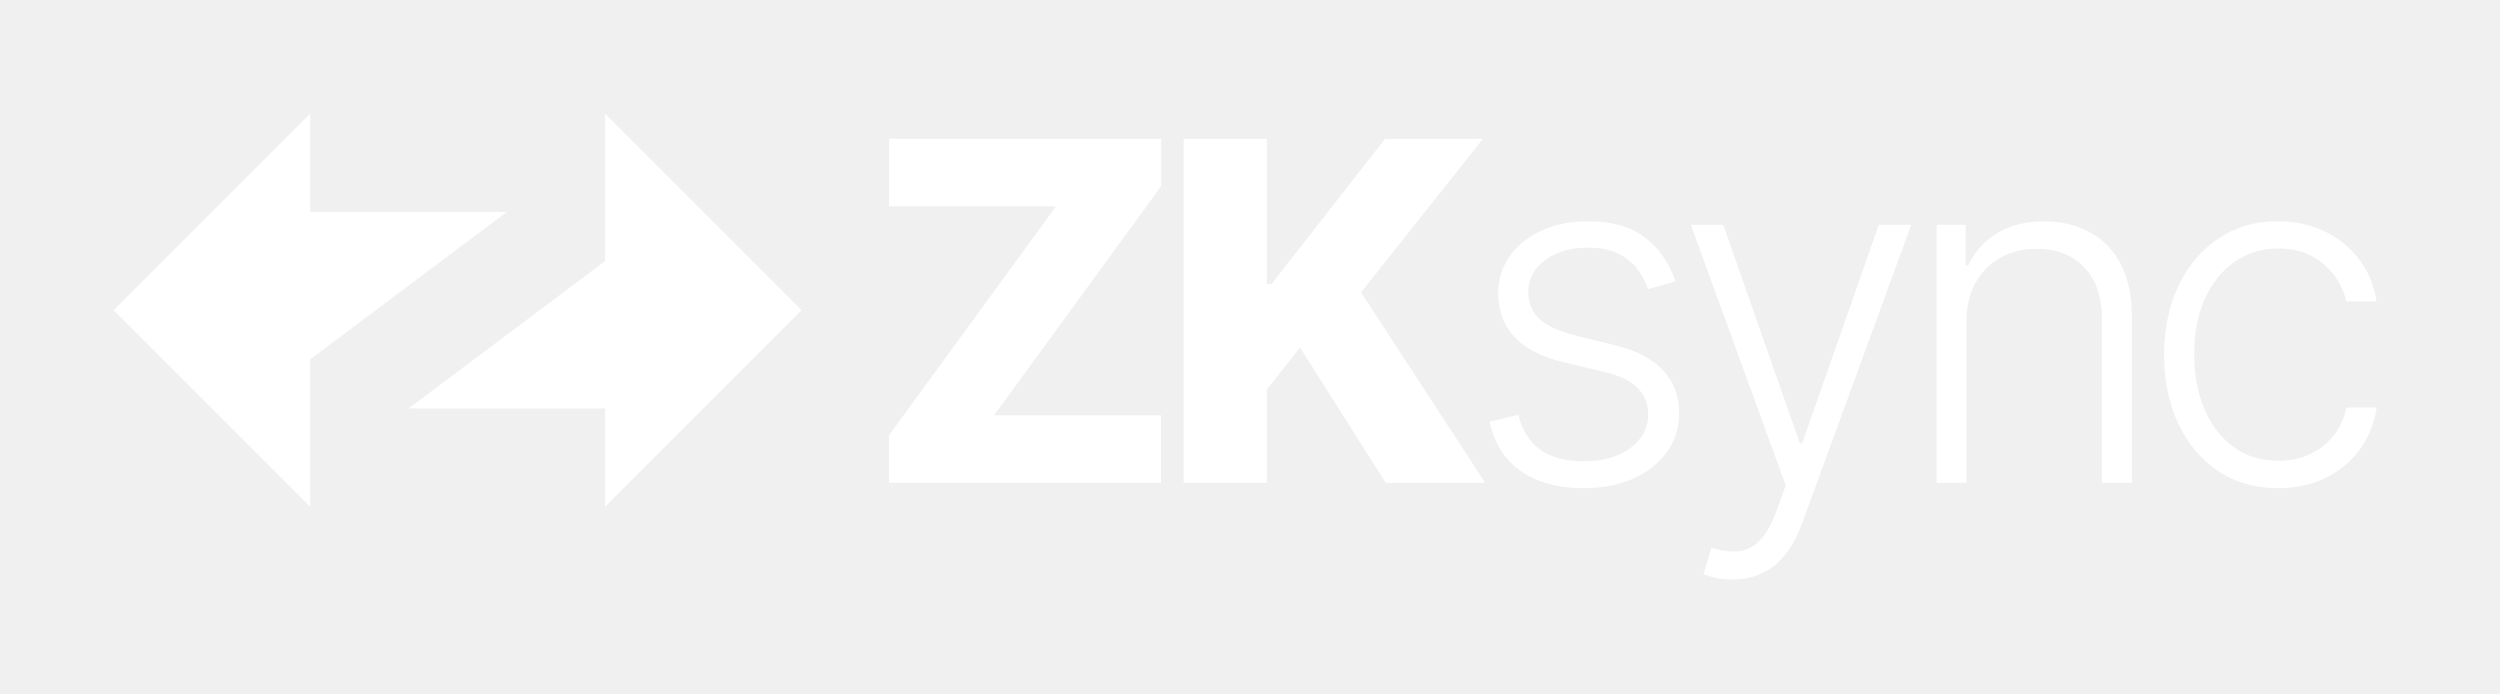
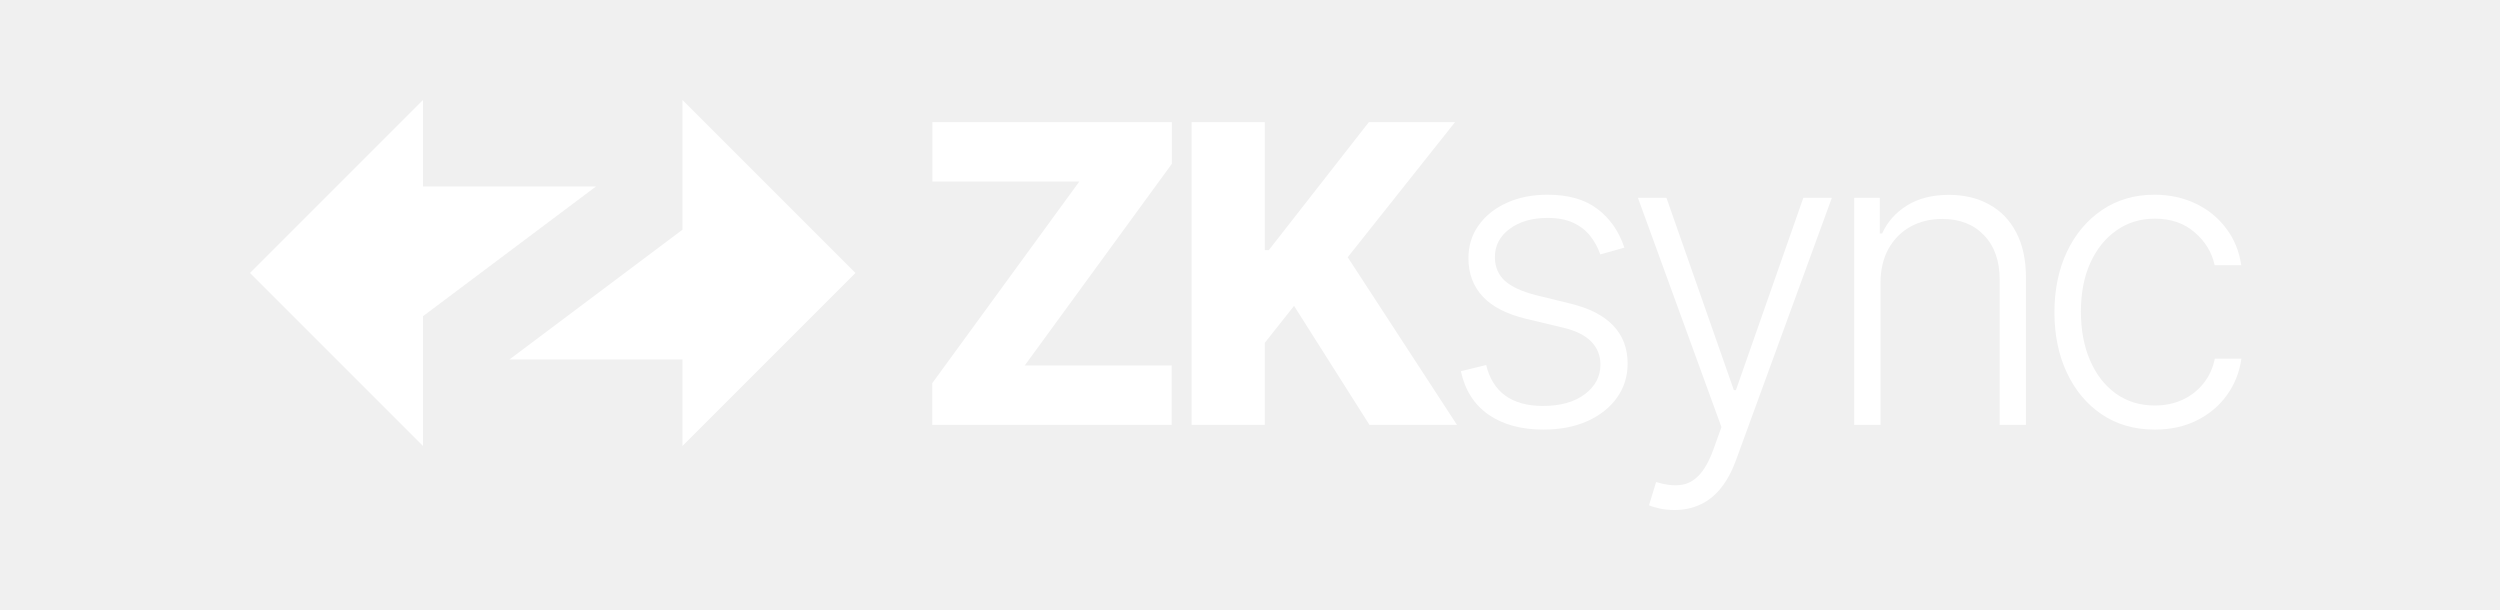
- <svg xmlns="http://www.w3.org/2000/svg" width="220" height="61" viewBox="0 0 220 61" fill="none">
+ <svg xmlns="http://www.w3.org/2000/svg" width="250" height="61" viewBox="0 0 220 61" fill="none">
  <path d="M10 27.298L27.298 10V18.649H44.596L27.298 31.622V44.596L10 27.298Z" fill="white" />
  <path d="M70.542 27.298L53.245 44.596V35.947H35.947L53.245 22.973V10L70.542 27.298Z" fill="white" />
  <path d="M104.162 42.486V12.213H111.479V25.014H111.878L121.885 12.213H130.503L119.771 25.724L130.695 42.486H121.944L114.406 30.587L111.479 34.282V42.486H104.162Z" fill="white" />
  <path d="M78.224 42.486V38.318L92.931 18.155H78.239V12.213H102.185V16.382L87.477 36.544H102.17V42.486H78.224Z" fill="white" />
  <path d="M200.48 42.959C198.45 42.959 196.681 42.451 195.173 41.436C193.675 40.422 192.513 39.032 191.685 37.268C190.857 35.504 190.443 33.494 190.443 31.237C190.443 28.961 190.862 26.936 191.7 25.162C192.547 23.388 193.72 21.999 195.217 20.994C196.716 19.979 198.455 19.471 200.435 19.471C201.953 19.471 203.328 19.767 204.559 20.358C205.791 20.939 206.806 21.762 207.604 22.826C208.413 23.881 208.92 25.113 209.127 26.522H206.466C206.19 25.241 205.525 24.147 204.471 23.24C203.426 22.324 202.096 21.866 200.48 21.866C199.031 21.866 197.75 22.26 196.637 23.048C195.523 23.827 194.651 24.916 194.02 26.315C193.399 27.704 193.089 29.316 193.089 31.148C193.089 32.991 193.395 34.622 194.006 36.041C194.616 37.45 195.474 38.554 196.578 39.352C197.691 40.151 198.992 40.55 200.48 40.55C201.485 40.55 202.401 40.362 203.229 39.988C204.067 39.603 204.767 39.062 205.328 38.362C205.9 37.662 206.284 36.83 206.481 35.864H209.142C208.945 37.234 208.457 38.456 207.678 39.53C206.91 40.594 205.91 41.431 204.678 42.042C203.456 42.653 202.057 42.959 200.48 42.959Z" fill="white" />
  <path d="M173.051 28.296V42.486H170.419V19.782H172.977V23.344H173.213C173.745 22.181 174.573 21.25 175.697 20.55C176.83 19.841 178.229 19.486 179.895 19.486C181.422 19.486 182.762 19.806 183.915 20.447C185.078 21.077 185.98 22.009 186.62 23.24C187.271 24.472 187.596 25.985 187.596 27.778V42.486H184.965V27.941C184.965 26.078 184.442 24.605 183.398 23.521C182.363 22.437 180.974 21.895 179.229 21.895C178.037 21.895 176.978 22.151 176.051 22.664C175.125 23.176 174.391 23.915 173.849 24.881C173.317 25.837 173.051 26.975 173.051 28.296Z" fill="white" />
  <path d="M152.443 51C151.921 51 151.433 50.951 150.98 50.852C150.527 50.754 150.167 50.645 149.901 50.527L150.61 48.206C151.507 48.482 152.305 48.581 153.005 48.502C153.705 48.433 154.326 48.118 154.868 47.556C155.409 47.004 155.892 46.157 156.316 45.014L157.144 42.708L148.792 19.782H151.645L158.385 39.012H158.592L165.333 19.782H168.186L158.578 46.078C158.174 47.172 157.676 48.083 157.085 48.813C156.493 49.552 155.809 50.098 155.03 50.453C154.261 50.818 153.399 51 152.443 51Z" fill="white" />
  <path d="M147.438 24.763L145.029 25.443C144.792 24.763 144.457 24.147 144.023 23.595C143.59 23.043 143.023 22.605 142.323 22.279C141.634 21.954 140.776 21.792 139.752 21.792C138.214 21.792 136.953 22.156 135.967 22.886C134.982 23.615 134.489 24.556 134.489 25.709C134.489 26.684 134.824 27.478 135.494 28.089C136.174 28.69 137.219 29.168 138.628 29.523L142.057 30.365C143.959 30.828 145.383 31.562 146.329 32.568C147.285 33.573 147.763 34.834 147.763 36.352C147.763 37.633 147.408 38.771 146.699 39.766C145.989 40.761 144.999 41.545 143.728 42.116C142.466 42.678 141.003 42.959 139.338 42.959C137.12 42.959 135.292 42.461 133.854 41.466C132.415 40.461 131.493 39.012 131.089 37.12L133.617 36.499C133.942 37.849 134.578 38.869 135.524 39.559C136.48 40.249 137.736 40.594 139.293 40.594C141.037 40.594 142.432 40.205 143.476 39.426C144.521 38.638 145.043 37.652 145.043 36.47C145.043 35.553 144.738 34.785 144.127 34.164C143.516 33.533 142.589 33.07 141.348 32.774L137.638 31.888C135.667 31.415 134.208 30.666 133.262 29.641C132.316 28.616 131.843 27.345 131.843 25.827C131.843 24.576 132.183 23.477 132.863 22.531C133.543 21.575 134.479 20.826 135.672 20.284C136.864 19.742 138.224 19.471 139.752 19.471C141.831 19.471 143.491 19.944 144.733 20.89C145.984 21.826 146.886 23.117 147.438 24.763Z" fill="white" />
</svg>
